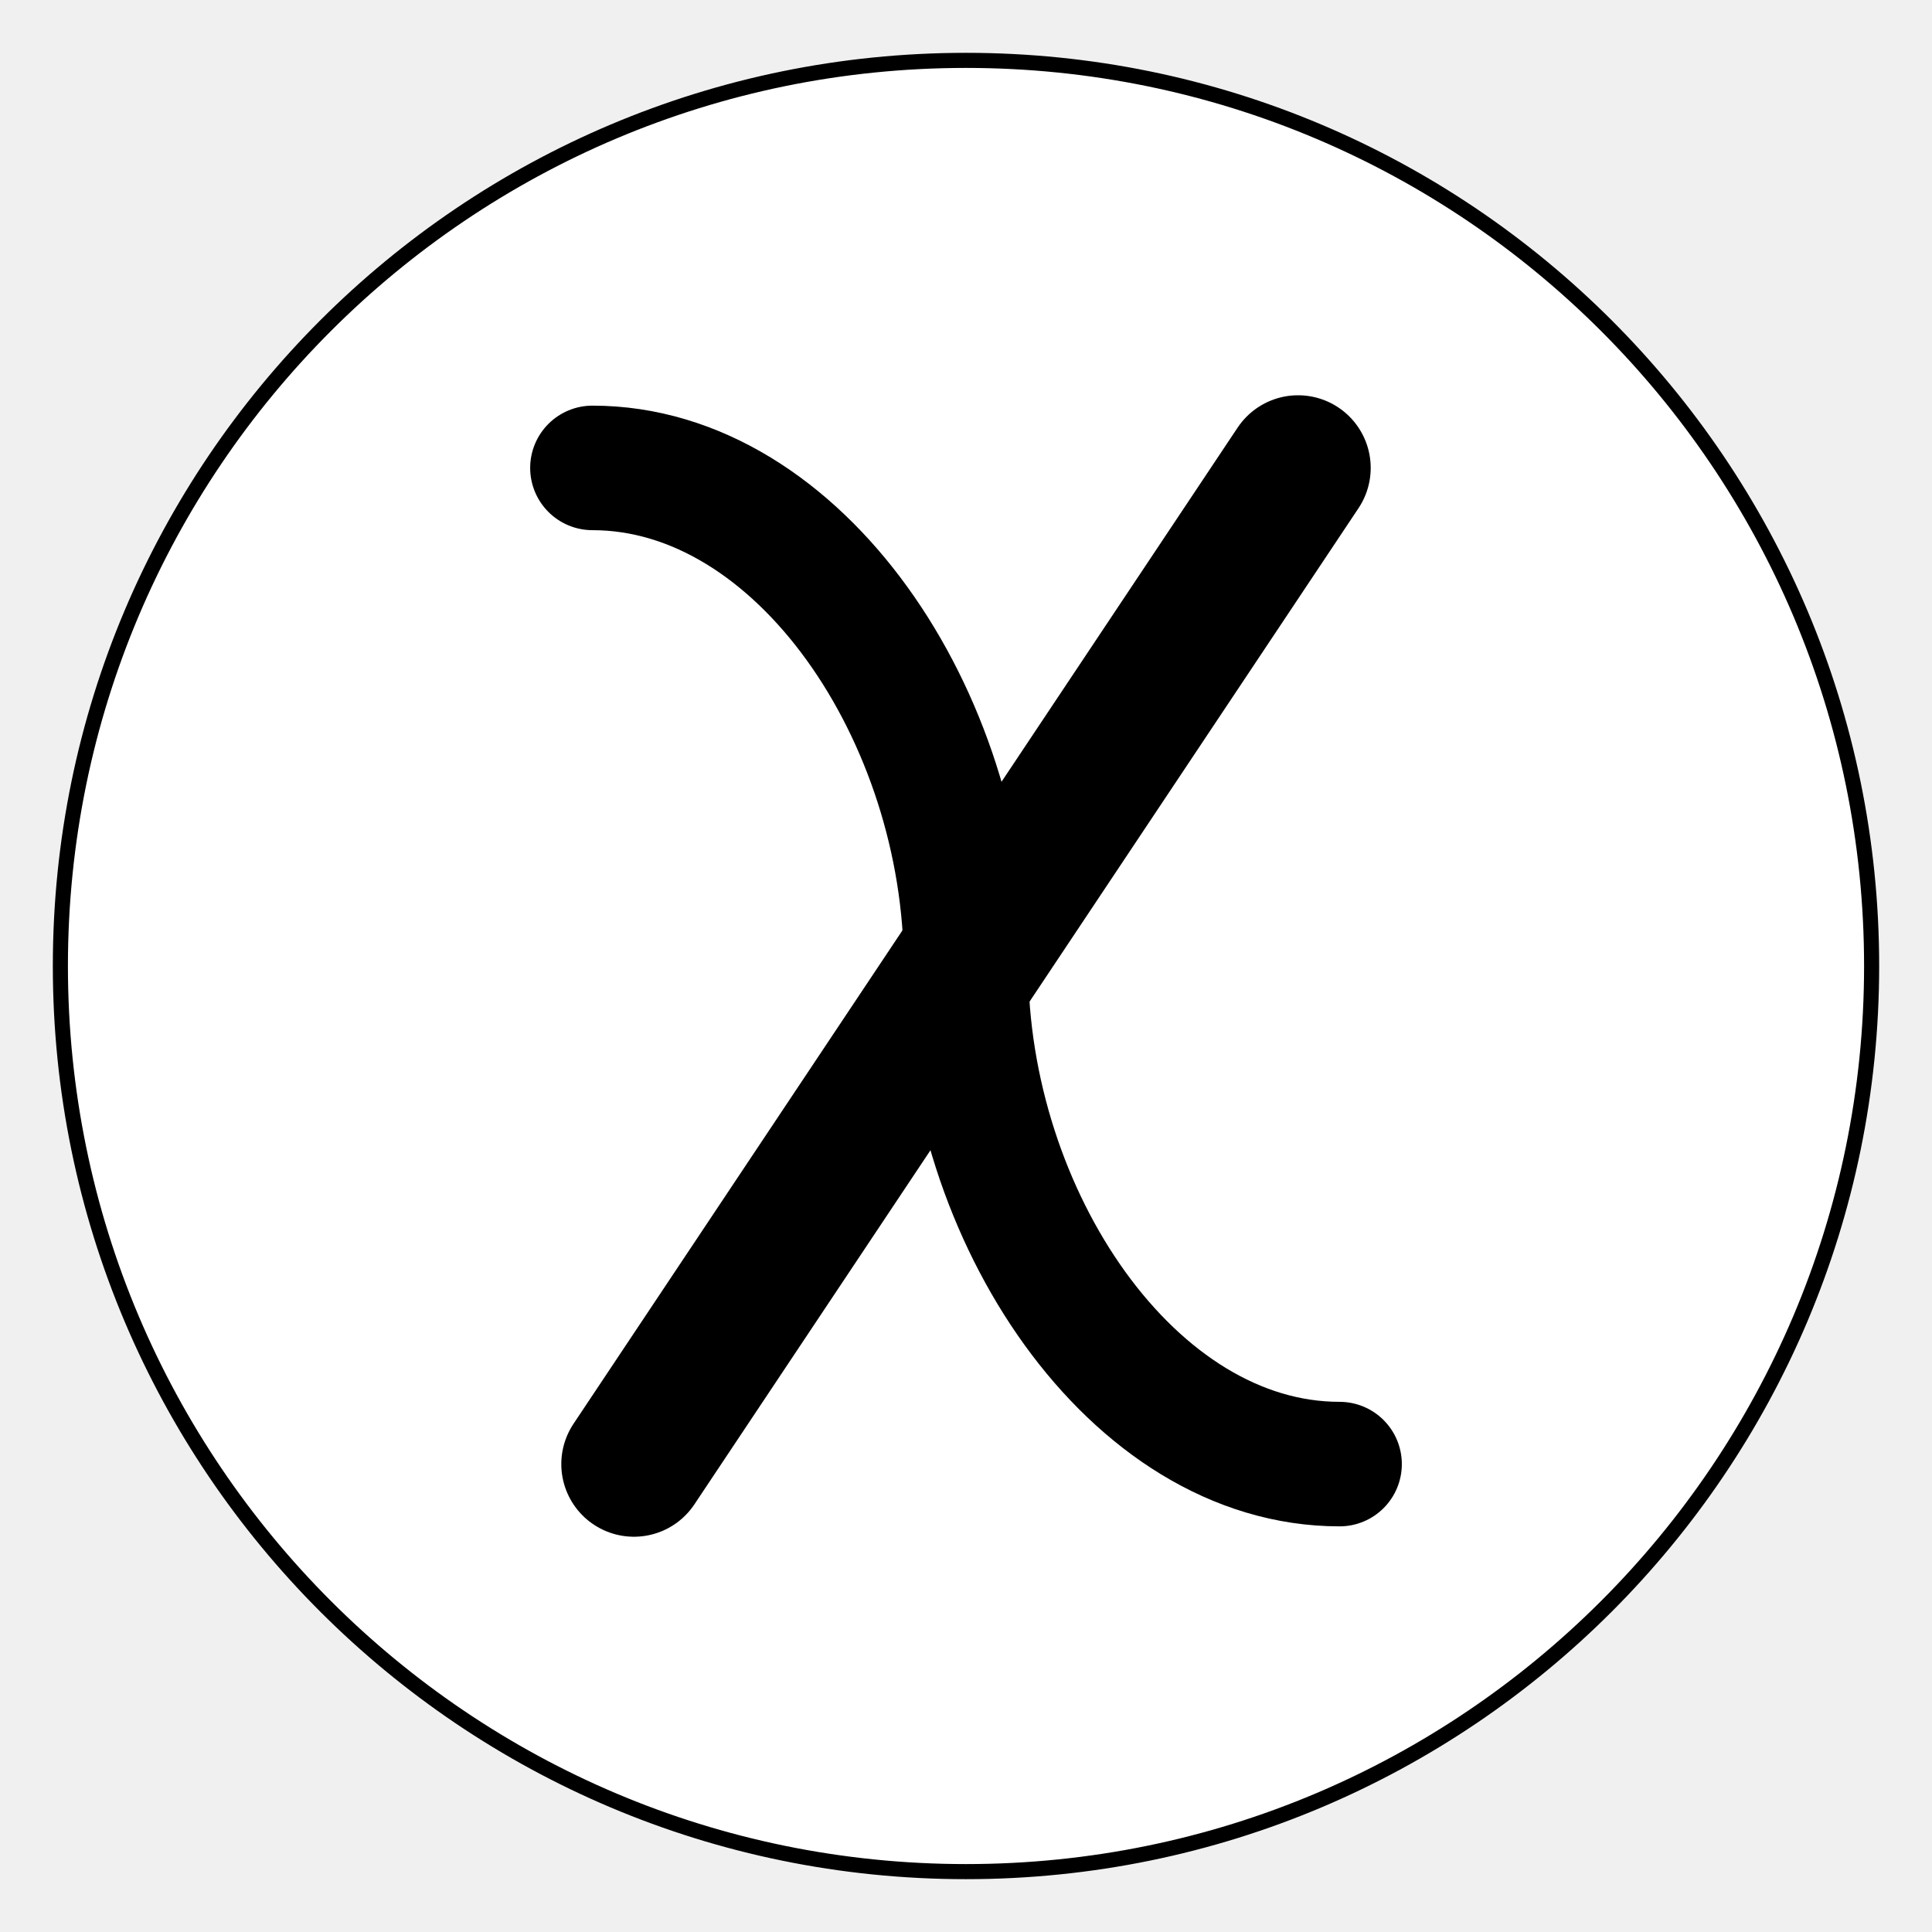
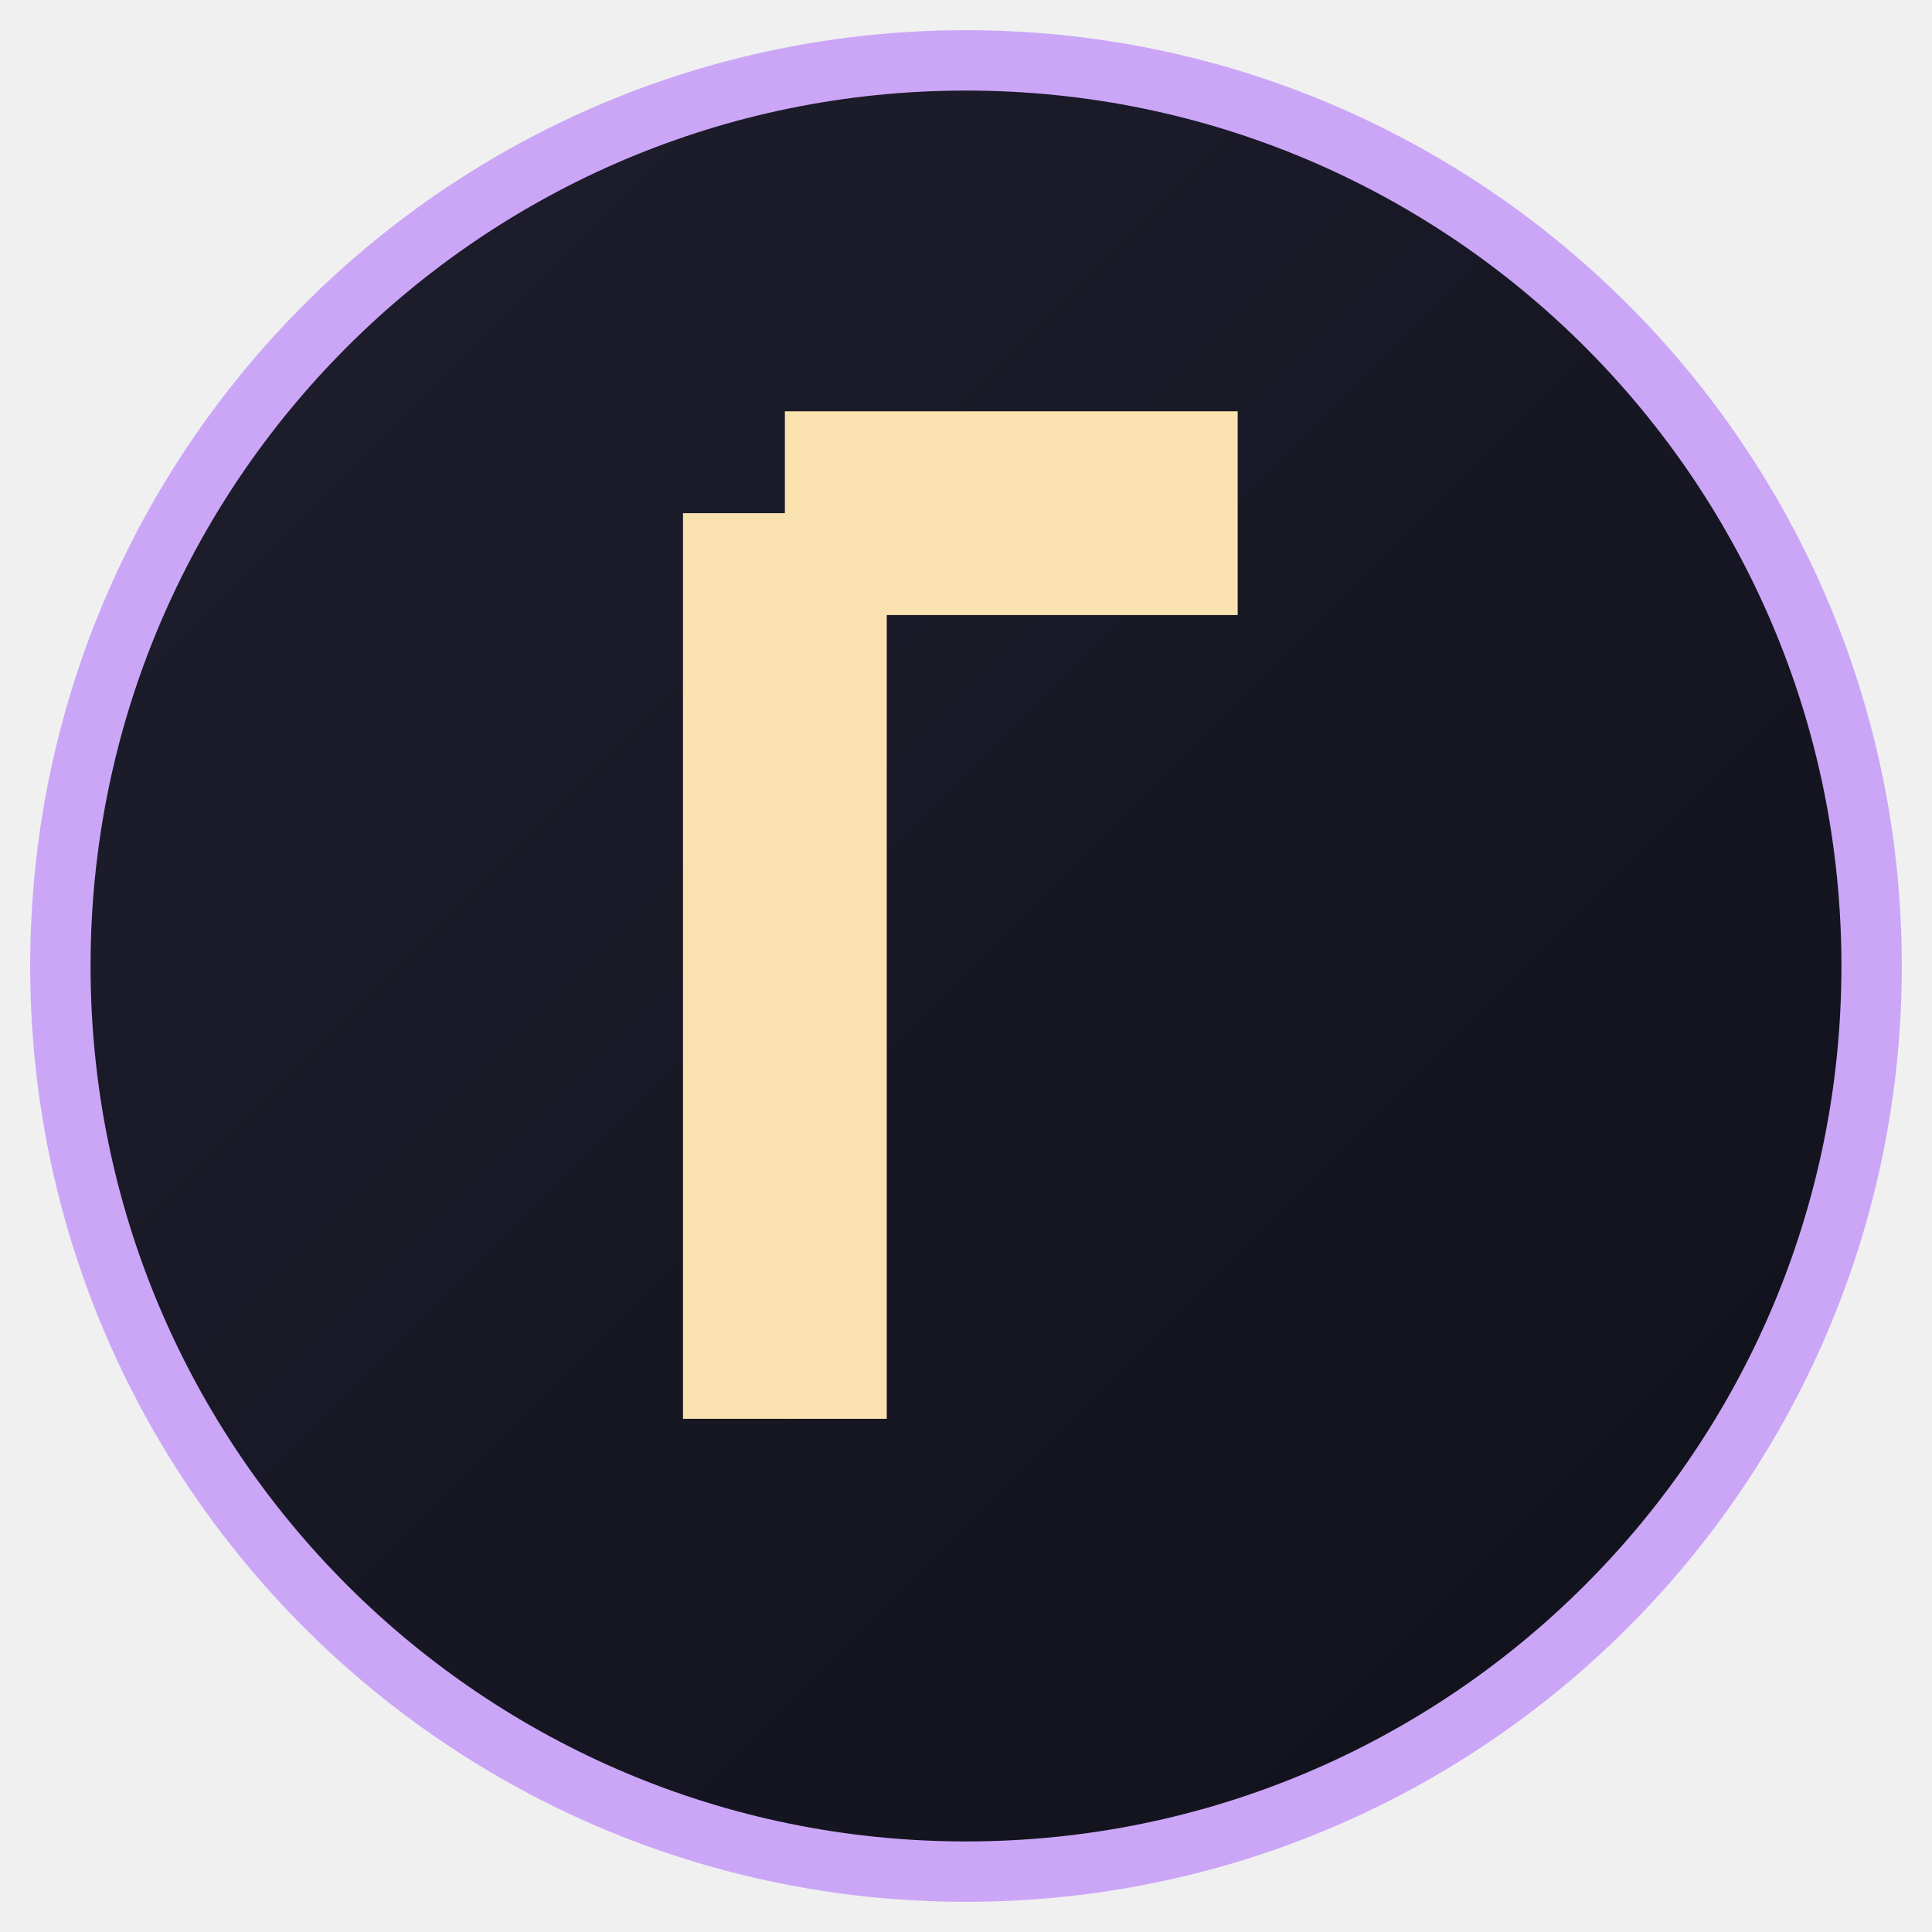
<svg xmlns="http://www.w3.org/2000/svg" width="512" height="512" viewBox="0 0 512 512">
-   <circle cx="256" cy="256" r="240" fill="#ffffff" stroke="#000000" stroke-width="4" />
-   <g transform="translate(256, 256) scale(1.1)">
-     <path d="M 80 -120 L -80 120" fill="none" stroke="#000000" stroke-width="35" stroke-linecap="round" />
-     <path d="M -90 -120 C -40 -120 0 -60 0 0" fill="none" stroke="#000000" stroke-width="30" stroke-linecap="round" />
-     <path d="M 90 120 C 40 120 0 60 0 0" fill="none" stroke="#000000" stroke-width="30" stroke-linecap="round" />
+   <defs>
+     <linearGradient id="bg-grad" x1="0%" y1="0%" x2="100%" y2="100%">
+       <stop offset="0%" style="stop-color:#1e1e2e;stop-opacity:1" />
+       <stop offset="100%" style="stop-color:#11111b;stop-opacity:1" />
+     </linearGradient>
+   </defs>
+   <circle cx="256" cy="256" r="240" fill="url(#bg-grad)" stroke="#cba6f7" stroke-width="16" />
+   <g transform="translate(256, 256) scale(1.2)">
+     <path d="M -40 -100 L -40 100" fill="none" stroke="#f9e2af" stroke-width="45" stroke-linecap="butt" />
+     <path d="M -40 -100 L 60 -100" fill="none" stroke="#f9e2af" stroke-width="45" stroke-linecap="butt" />
  </g>
</svg>
